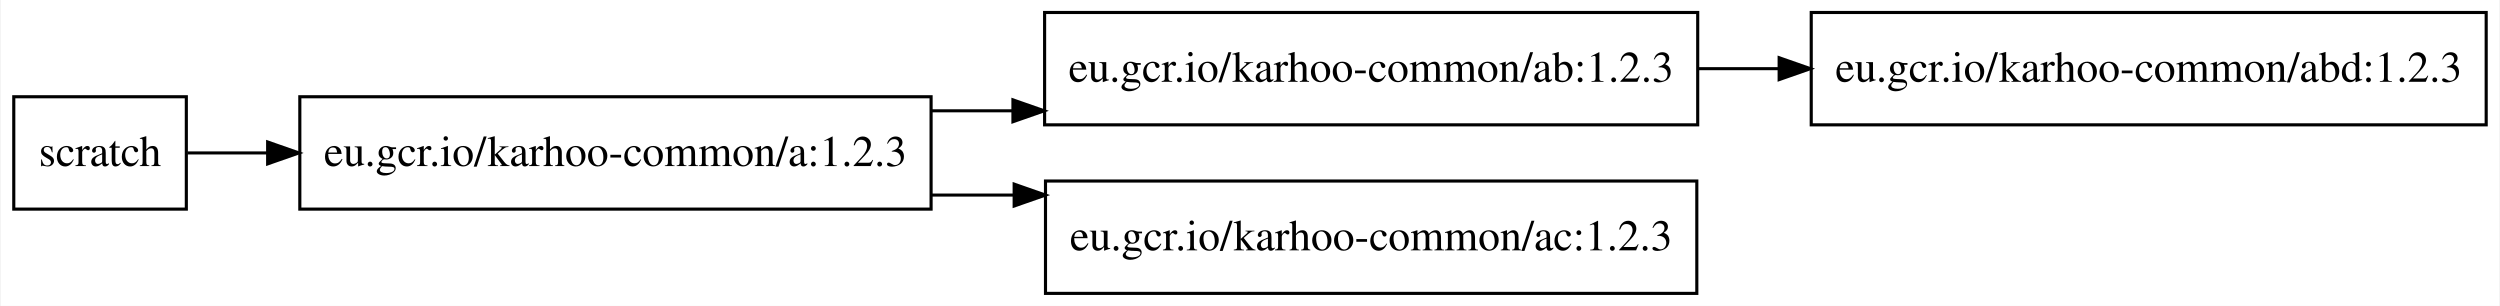
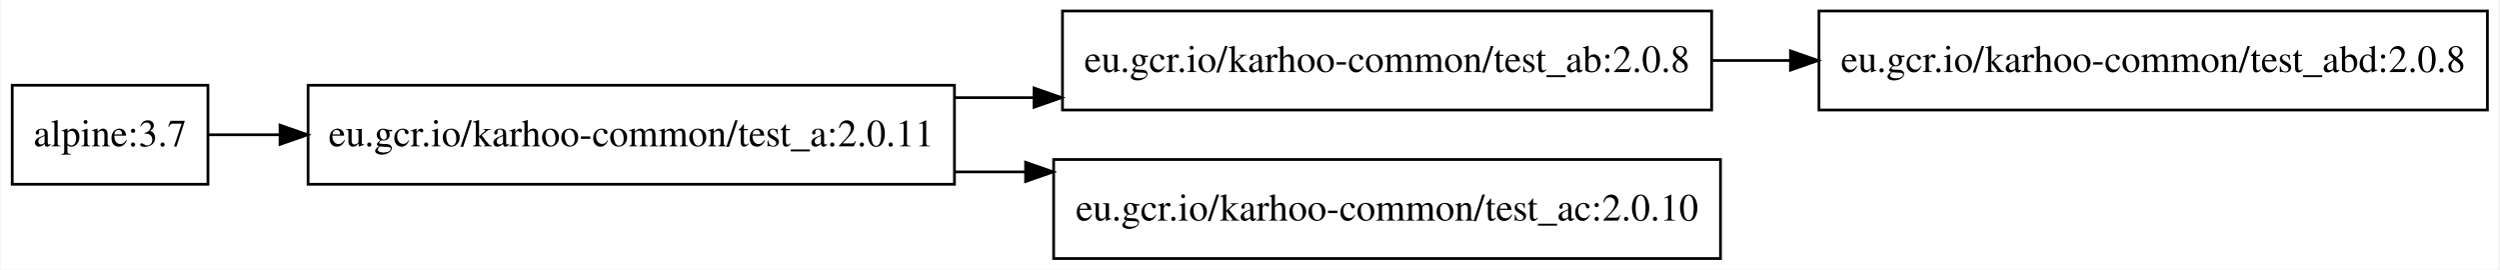
- <svg xmlns="http://www.w3.org/2000/svg" width="801pt" height="98pt" viewBox="0.00 0.00 800.53 98.00">
+ <svg xmlns="http://www.w3.org/2000/svg" width="909pt" height="98pt" viewBox="0.00 0.00 908.51 98.00">
  <g id="graph0" class="graph" transform="scale(1 1) rotate(0) translate(4 94)">
-     <polygon fill="#ffffff" stroke="transparent" points="-4,4 -4,-94 796.525,-94 796.525,4 -4,4" />
+     <polygon fill="#ffffff" stroke="transparent" points="-4,4 -4,-94 904.506,-94 904.506,4 -4,4" />
    <g id="node1" class="node">
-       <polygon fill="none" stroke="#000000" points="55.464,-63 .178,-63 .178,-27 55.464,-27 55.464,-63" />
-       <text text-anchor="middle" x="27.821" y="-40.8" font-family="Times,serif" font-size="14.00" fill="#000000">scratch</text>
+       <polygon fill="none" stroke="#000000" points="618.364,-90 382.226,-90 382.226,-54 618.364,-54 618.364,-90" />
+       <text text-anchor="middle" x="500.295" y="-67.8" font-family="Times,serif" font-size="14.00" fill="#000000">eu.gcr.io/karhoo-common/test_ab:2.0.8</text>
    </g>
    <g id="node2" class="node">
-       <polygon fill="none" stroke="#000000" points="294.084,-63 91.827,-63 91.827,-27 294.084,-27 294.084,-63" />
-       <text text-anchor="middle" x="192.956" y="-40.8" font-family="Times,serif" font-size="14.00" fill="#000000">eu.gcr.io/karhoo-common/a:1.2.3</text>
+       <polygon fill="none" stroke="#000000" points="900.54,-90 657.402,-90 657.402,-54 900.54,-54 900.54,-90" />
+       <text text-anchor="middle" x="778.971" y="-67.8" font-family="Times,serif" font-size="14.00" fill="#000000">eu.gcr.io/karhoo-common/test_abd:2.0.8</text>
    </g>
    <g id="edge1" class="edge">
-       <path fill="none" stroke="#000000" d="M55.834,-45C55.834,-45 81.519,-45 81.519,-45" />
-       <polygon fill="#000000" stroke="#000000" points="81.519,-48.5 91.519,-45 81.519,-41.5 81.519,-48.5" />
+       <path fill="none" stroke="#000000" d="M618.479,-72C618.479,-72 647.038,-72 647.038,-72" />
+       <polygon fill="#000000" stroke="#000000" points="647.038,-75.5 657.038,-72 647.037,-68.5 647.038,-75.5" />
    </g>
    <g id="node3" class="node">
-       <polygon fill="none" stroke="#000000" points="539.712,-90 330.455,-90 330.455,-54 539.712,-54 539.712,-90" />
-       <text text-anchor="middle" x="435.084" y="-67.8" font-family="Times,serif" font-size="14.00" fill="#000000">eu.gcr.io/karhoo-common/ab:1.2.3</text>
+       <polygon fill="none" stroke="#000000" points="342.932,-63 107.818,-63 107.818,-27 342.932,-27 342.932,-63" />
+       <text text-anchor="middle" x="225.375" y="-40.8" font-family="Times,serif" font-size="14.00" fill="#000000">eu.gcr.io/karhoo-common/test_a:2.0.11</text>
+     </g>
+     <g id="edge4" class="edge">
+       <path fill="none" stroke="#000000" d="M343.162,-58.5C343.162,-58.5 371.878,-58.5 371.878,-58.5" />
+       <polygon fill="#000000" stroke="#000000" points="371.878,-62 381.878,-58.5 371.878,-55 371.878,-62" />
+     </g>
+     <g id="node4" class="node">
+       <polygon fill="none" stroke="#000000" points="621.578,-36 379.012,-36 379.012,0 621.578,0 621.578,-36" />
+       <text text-anchor="middle" x="500.295" y="-13.8" font-family="Times,serif" font-size="14.00" fill="#000000">eu.gcr.io/karhoo-common/test_ac:2.0.10</text>
    </g>
    <g id="edge2" class="edge">
-       <path fill="none" stroke="#000000" d="M294.237,-58.5C294.237,-58.5 320.313,-58.5 320.313,-58.5" />
-       <polygon fill="#000000" stroke="#000000" points="320.313,-62 330.313,-58.5 320.313,-55 320.313,-62" />
+       <path fill="none" stroke="#000000" d="M343.162,-31.5C343.162,-31.5 368.812,-31.5 368.812,-31.5" />
+       <polygon fill="#000000" stroke="#000000" points="368.812,-35 378.812,-31.5 368.812,-28 368.812,-35" />
    </g>
    <g id="node5" class="node">
-       <polygon fill="none" stroke="#000000" points="539.425,-36 330.742,-36 330.742,0 539.425,0 539.425,-36" />
-       <text text-anchor="middle" x="435.084" y="-13.8" font-family="Times,serif" font-size="14.00" fill="#000000">eu.gcr.io/karhoo-common/ac:1.2.3</text>
-     </g>
-     <g id="edge4" class="edge">
-       <path fill="none" stroke="#000000" d="M294.237,-31.5C294.237,-31.5 320.703,-31.5 320.703,-31.5" />
-       <polygon fill="#000000" stroke="#000000" points="320.703,-35 330.703,-31.5 320.703,-28 320.703,-35" />
-     </g>
-     <g id="node4" class="node">
-       <polygon fill="none" stroke="#000000" points="792.34,-90 576.083,-90 576.083,-54 792.34,-54 792.34,-90" />
-       <text text-anchor="middle" x="684.211" y="-67.8" font-family="Times,serif" font-size="14.00" fill="#000000">eu.gcr.io/karhoo-common/abd:1.2.3</text>
+       <polygon fill="none" stroke="#000000" points="71.396,-63 .201,-63 .201,-27 71.396,-27 71.396,-63" />
+       <text text-anchor="middle" x="35.798" y="-40.8" font-family="Times,serif" font-size="14.00" fill="#000000">alpine:3.7</text>
    </g>
    <g id="edge3" class="edge">
-       <path fill="none" stroke="#000000" d="M540.014,-72C540.014,-72 565.805,-72 565.805,-72" />
-       <polygon fill="#000000" stroke="#000000" points="565.805,-75.5 575.805,-72 565.805,-68.5 565.805,-75.5" />
+       <path fill="none" stroke="#000000" d="M71.456,-45C71.456,-45 97.613,-45 97.613,-45" />
+       <polygon fill="#000000" stroke="#000000" points="97.613,-48.5 107.613,-45 97.613,-41.5 97.613,-48.5" />
    </g>
  </g>
</svg>
